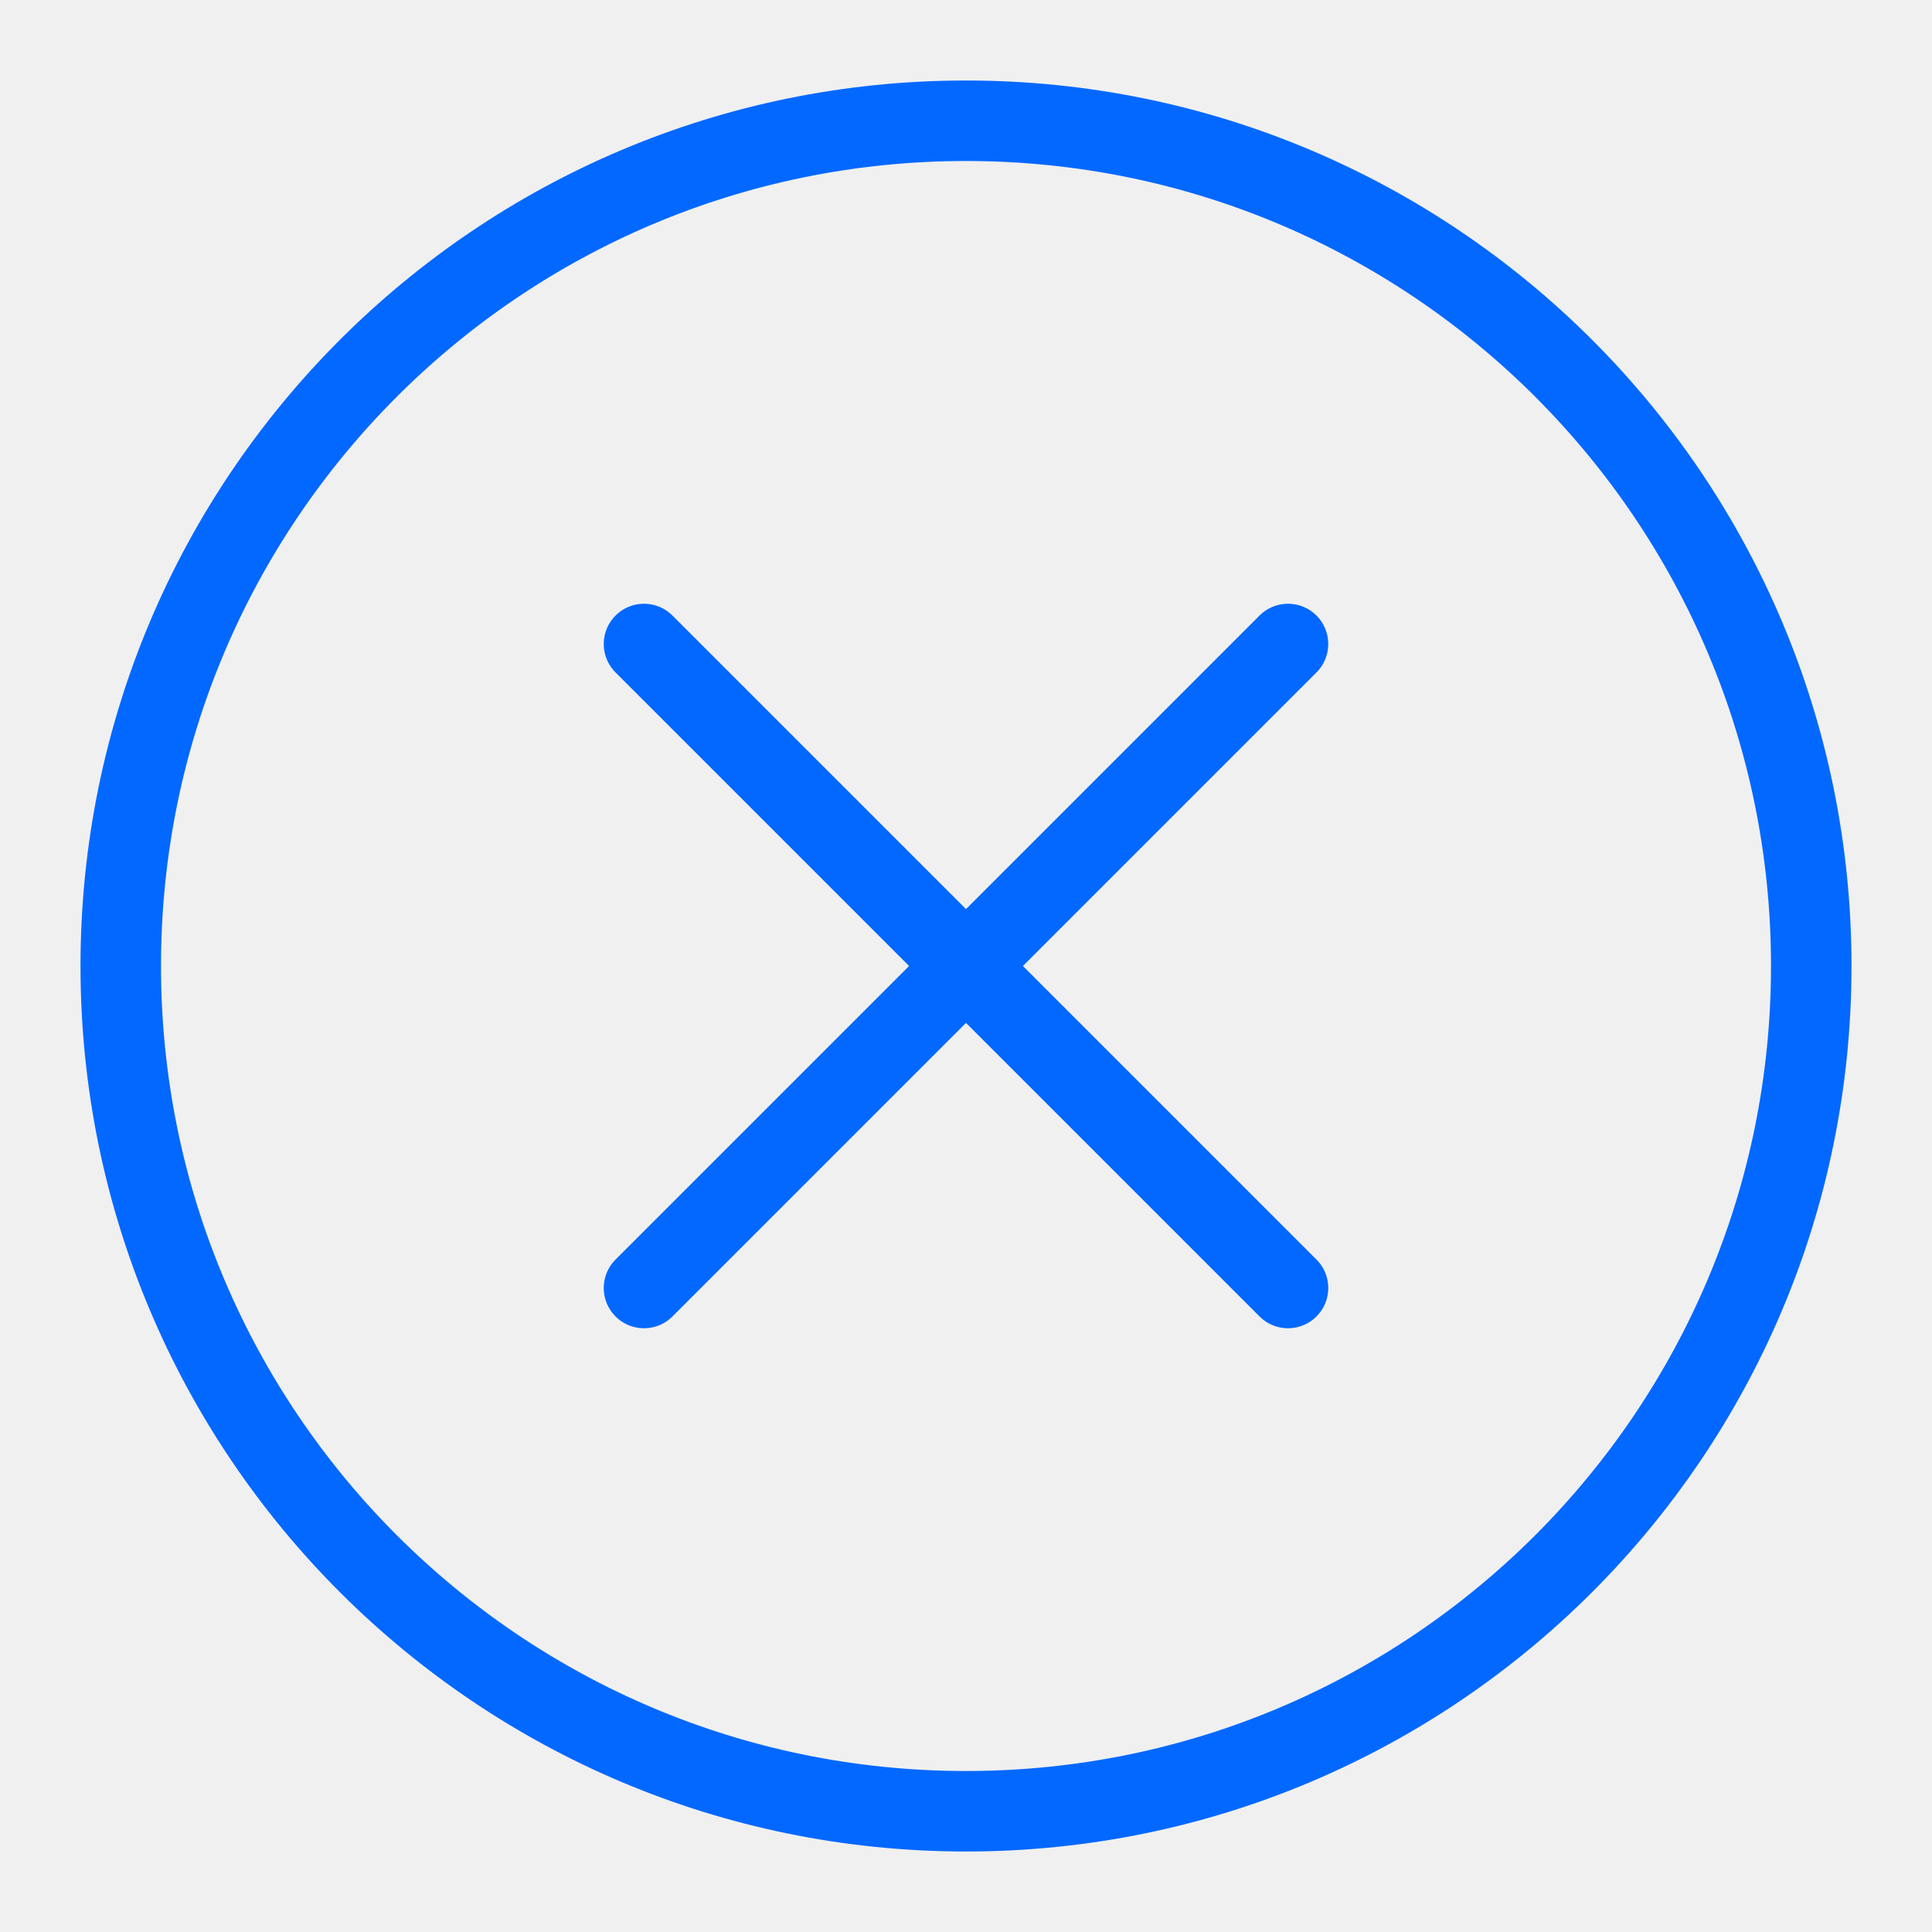
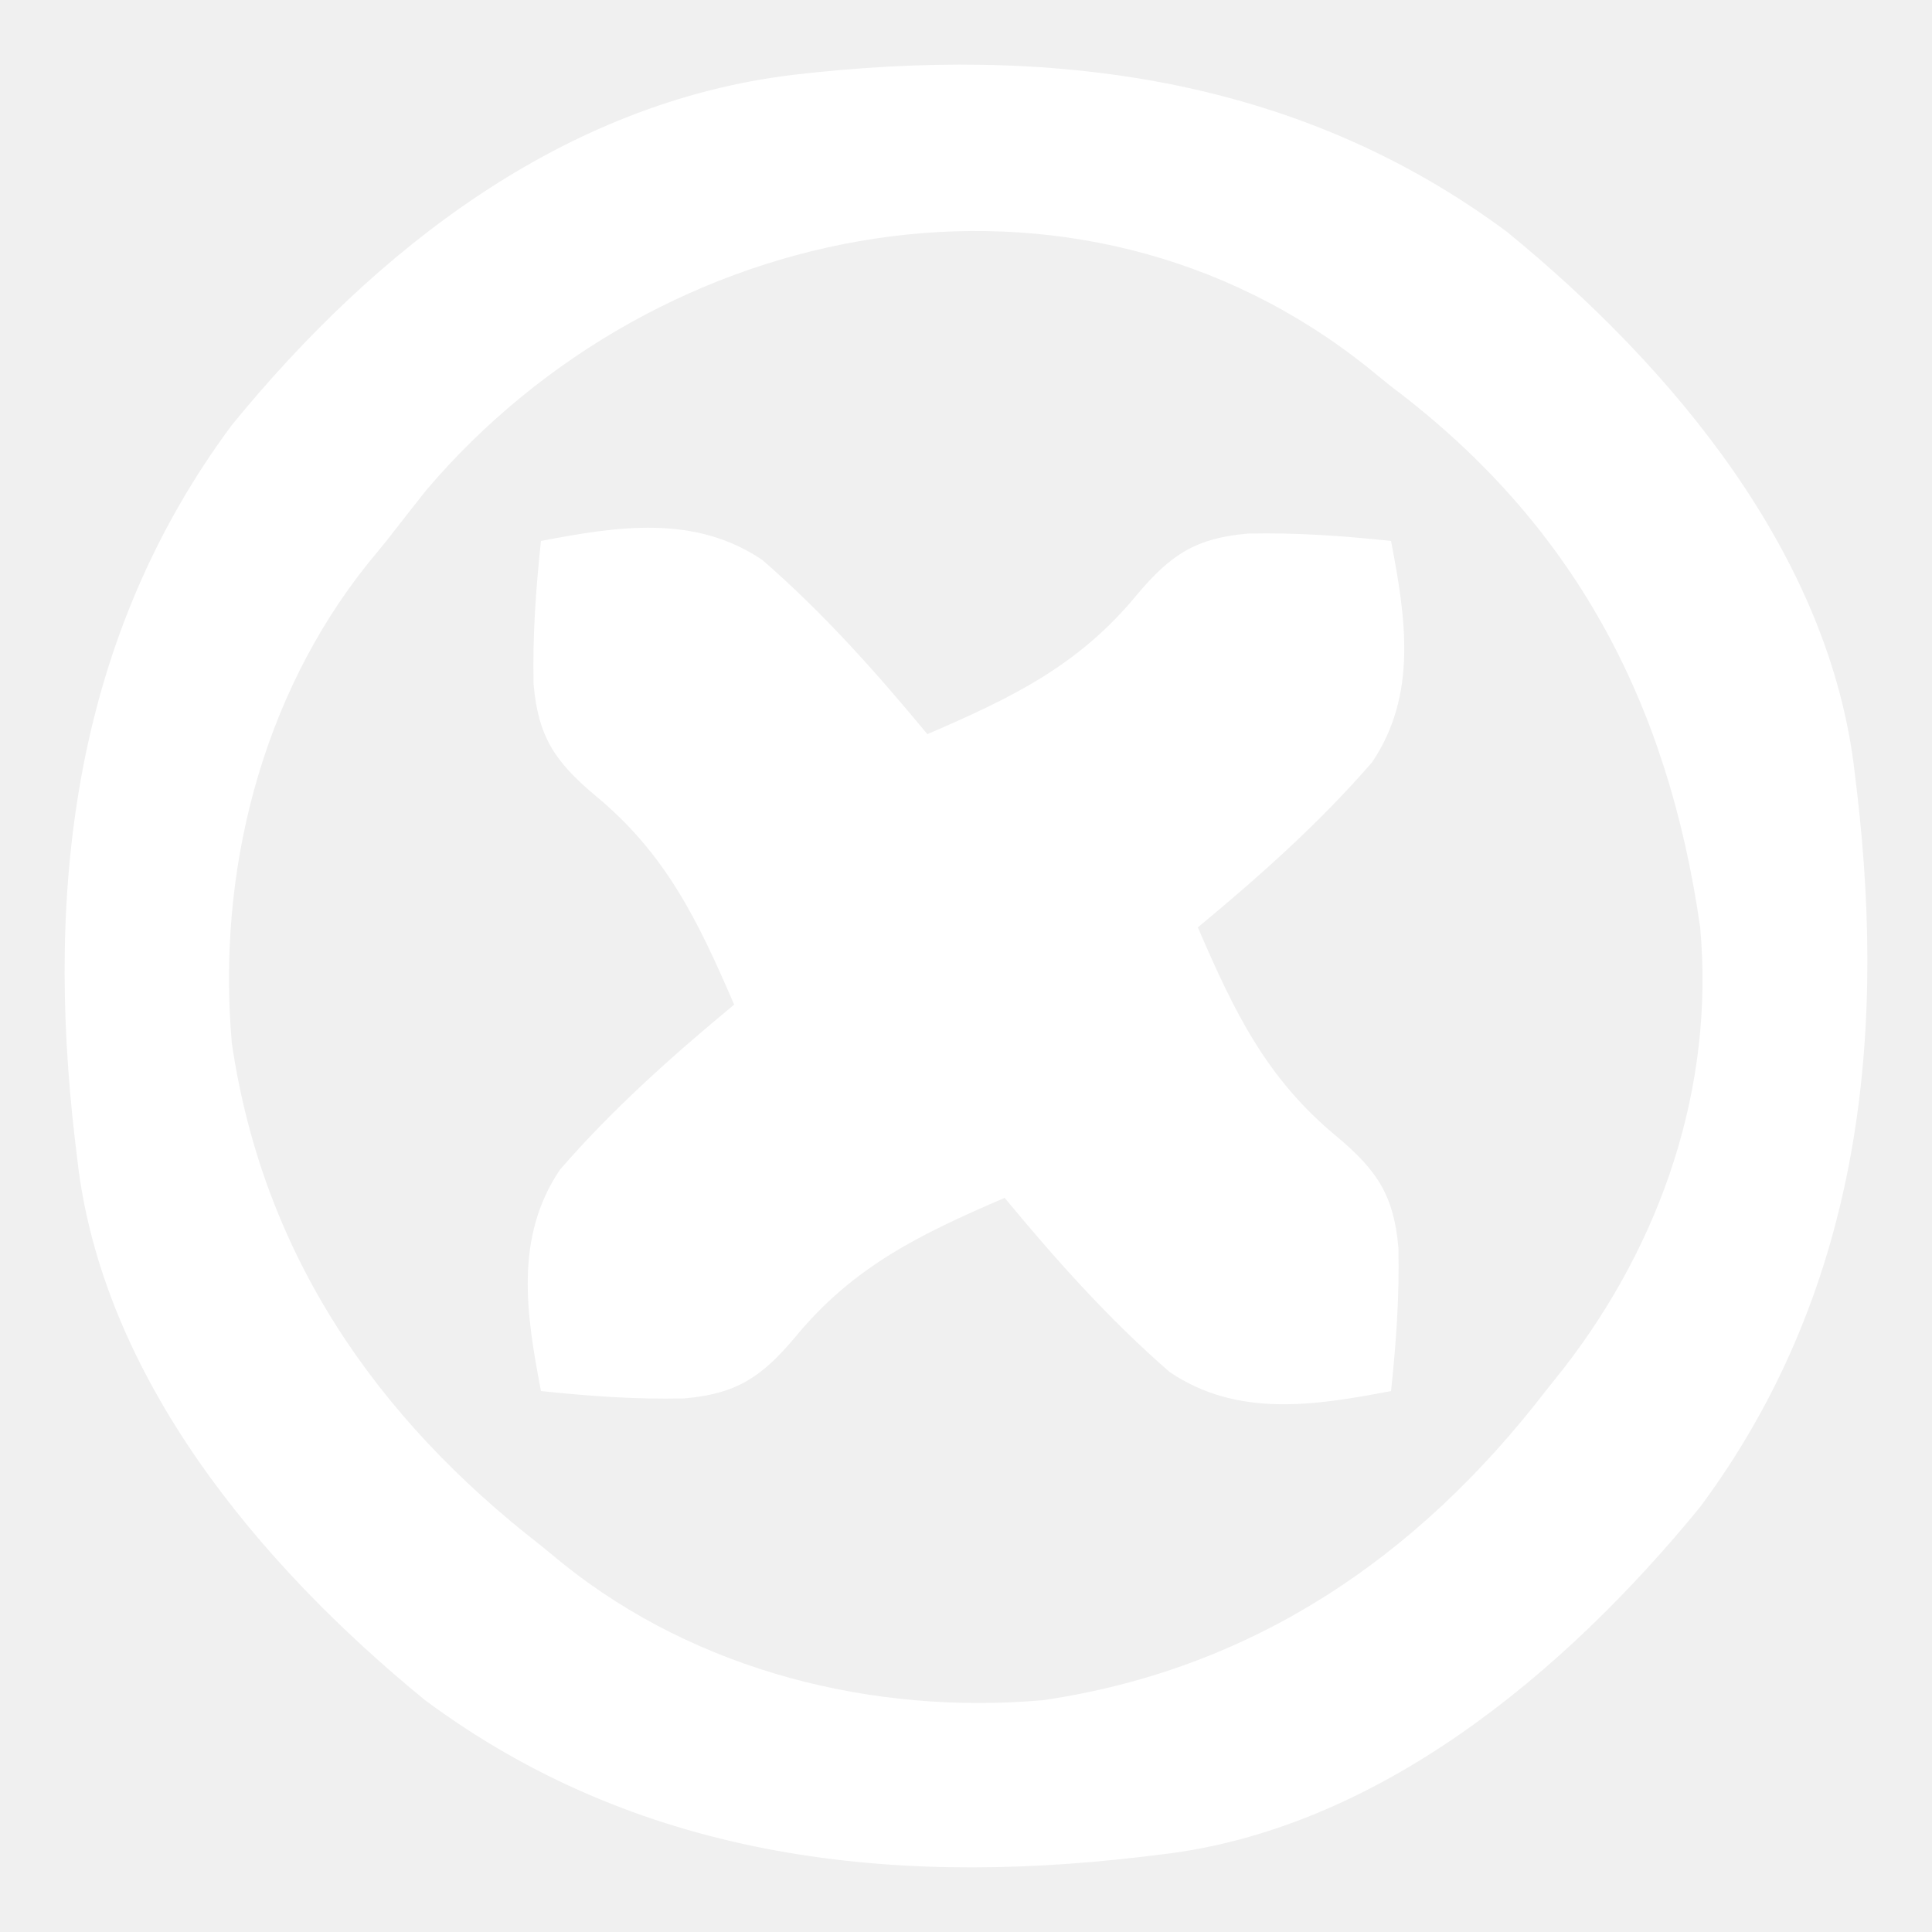
- <svg xmlns="http://www.w3.org/2000/svg" viewBox="0 0 48 48">
-   <circle cx="24" cy="24" r="21" fill="#f0f0f0" stroke="#0368ff" stroke-width="2" />
-   <path d="M16 16l16 16 M32 16L16 32" fill="none" stroke="#0368ff" stroke-width="2" stroke-linecap="round" stroke-linejoin="round" />
+ <svg xmlns="http://www.w3.org/2000/svg" viewBox="0 0 50 50" version="1.1" width="50" height="50">
+   <path d="M20.524,1.937C27.127,1.169,33.536,1.943,39,6c4.289,3.506,8.363,8.362,9,14c.021,.173,.042,.346,.063,.524C48.831,27.127,48.057,33.536,44,39c-3.506,4.289-8.362,8.363-14,9c-.173,.021-.346,.042-.524,.063C22.873,48.831,16.464,48.057,11,44c-4.289-3.506-8.363-8.362-9-14c-.021-.173-.042-.346-.063-.524C1.169,22.873,1.943,16.464,6,11c3.733-4.567,8.585-8.347,14.524-9.063ZM11.027,12.691C10.682,13.126,10.34,13.562,10,14c-.158,.193-.317,.386-.48,.585C6.751,18.046,5.612,22.601,6,27c.8,5.439,3.708,9.671,8,13c.193,.158,.386,.317,.585,.48C18.046,43.249,22.601,44.388,27,44c5.427-.798,9.689-3.702,13-8c.158-.199,.317-.397,.48-.602C42.997,32.147,44.376,28.139,44,24c-.834-5.835-3.27-10.45-8-14c-.097-.078-.097-.078-.585-.476c-7.57-6.063-18.371-3.92-24.388,3.167Z" fill="#FFFFFF" />
+   <path d="M14,14c1.981-.379,3.974-.692,5.728,.491C21.298,15.853,22.676,17.4,24,19c2.179-.94,3.918-1.77,5.438-3.625c.86-1.018,1.508-1.451,2.859-1.566c1.244-.028,2.466,.059,3.703,.191c.379,1.981,.692,3.974-.491,5.728C34.147,21.298,32.6,22.676,31,24c.94,2.179,1.77,3.918,3.625,5.438c1.018,.86,1.451,1.508,1.566,2.859c.028,1.244-.059,2.466-.191,3.703c-1.981,.379-3.974,.692-5.728-.491C28.702,34.147,27.324,32.6,26,31c-2.179,.94-3.918,1.77-5.437,3.625c-.861,1.018-1.509,1.451-2.86,1.566C16.459,36.219,15.237,36.132,14,36c-.379-1.981-.692-3.974,.491-5.728C15.853,28.702,17.4,27.324,19,26c-.94-2.179-1.77-3.918-3.625-5.437c-1.018-.861-1.451-1.509-1.566-2.86C13.781,16.459,13.868,15.237,14,14Z" fill="#FFFFFF" />
</svg>
